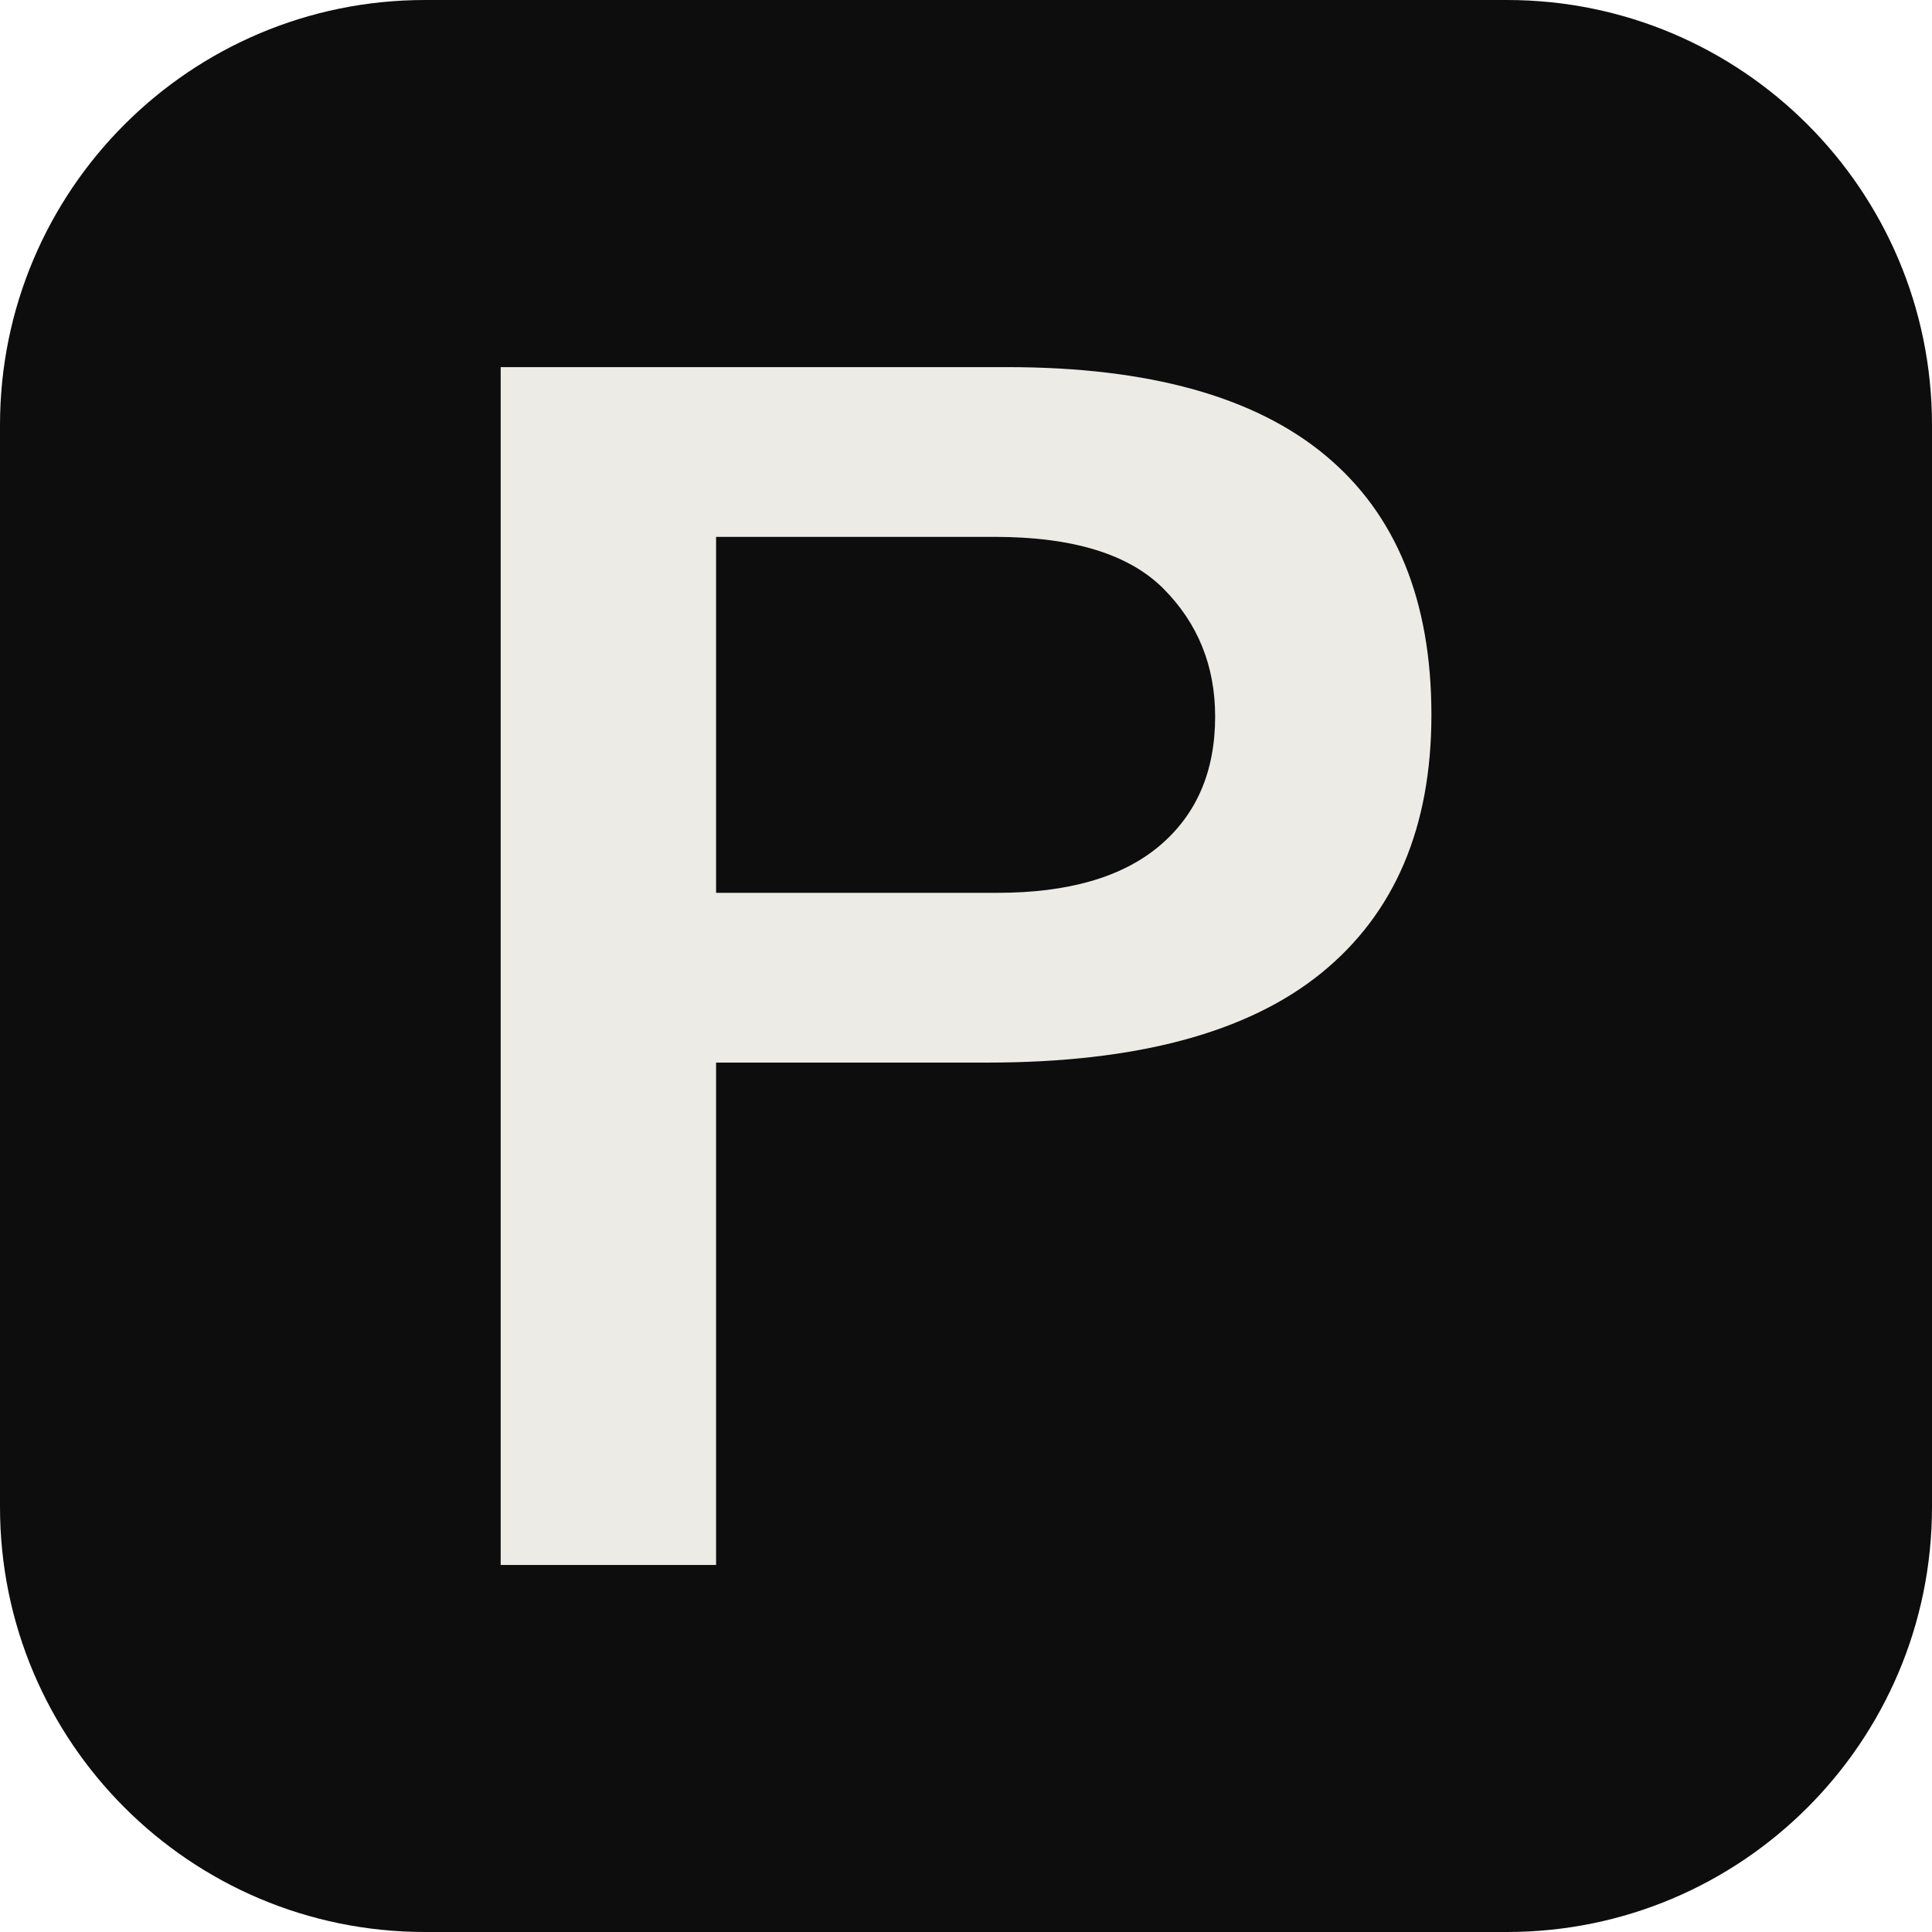
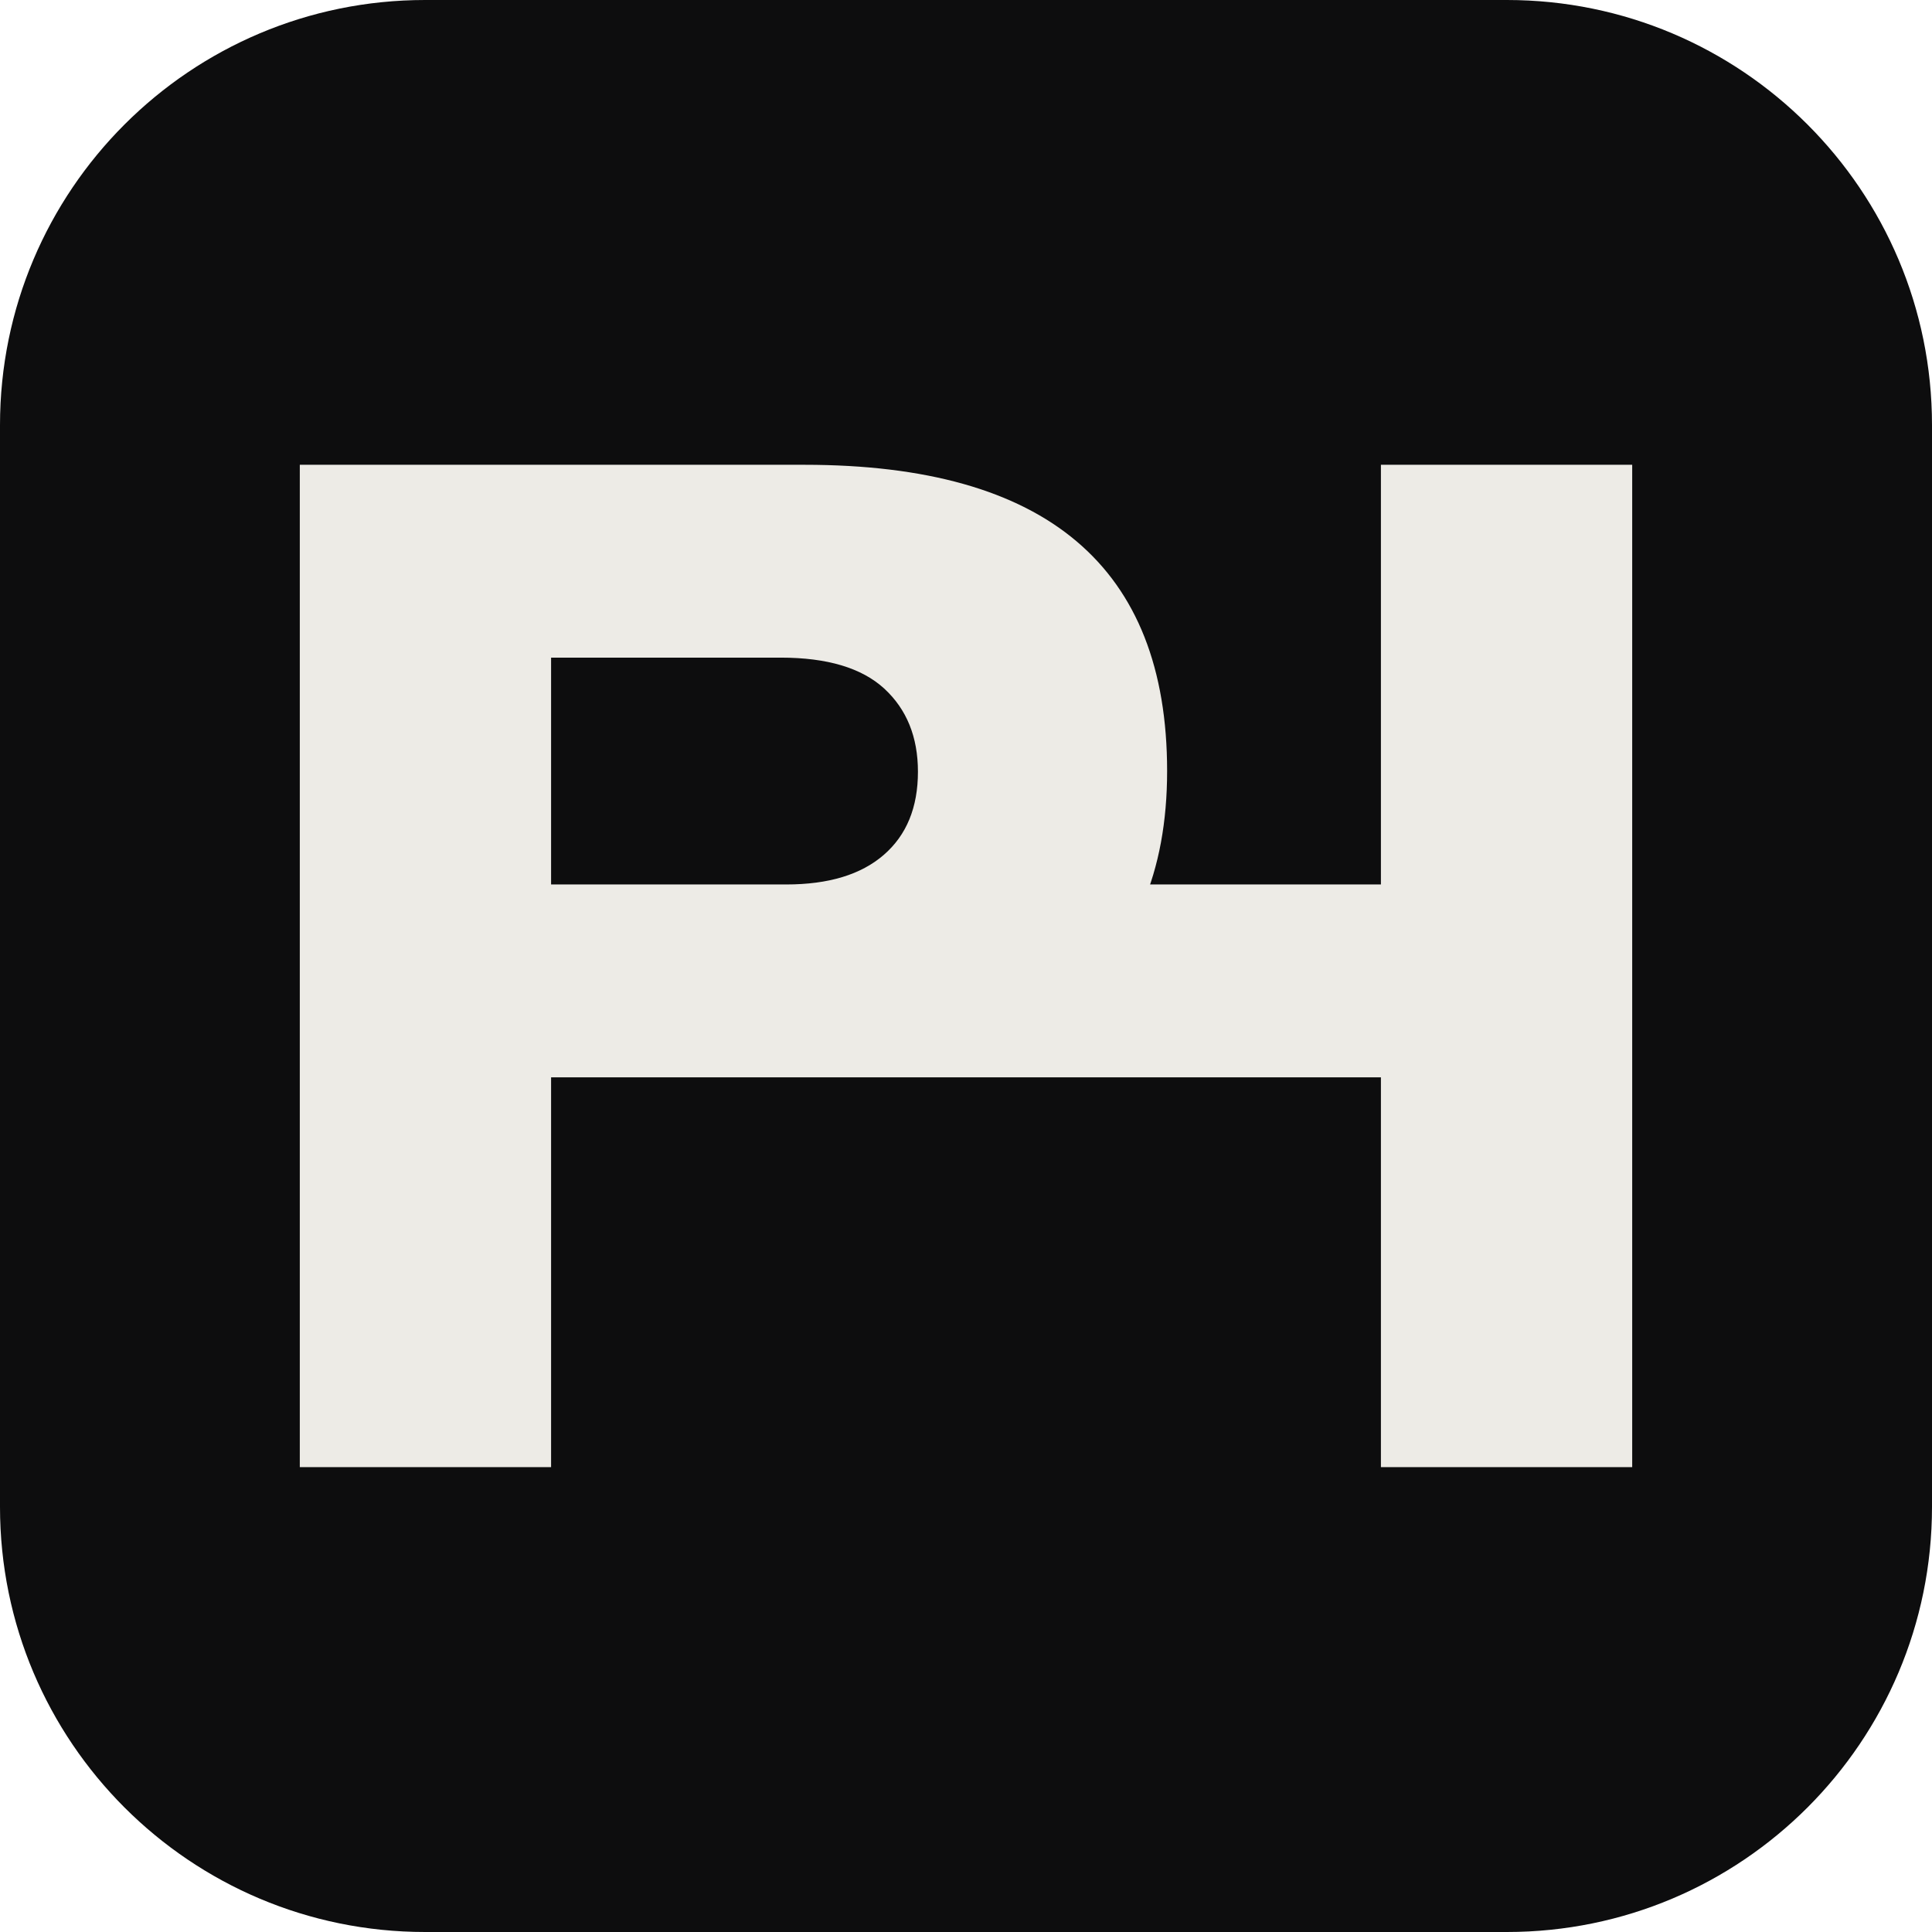
- <svg xmlns="http://www.w3.org/2000/svg" viewBox="-44.03 -183.73 226.82 226.82">
-   <rect x="-44.03" y="-183.73" width="226.82" height="226.82" rx="49.90" fill="#0d0d0e" />
-   <path fill="#edebe6" d="M40.04 0L14.75 0L14.75-140.63L74.22-140.63Q99.12-140.63 111.57-130.27Q124.02-119.92 124.02-99.80L124.02-99.80Q124.02-79.98 111.08-69.48Q98.14-58.98 71.88-58.98L71.88-58.98L40.04-58.98L40.04 0ZM40.04-120.70L40.04-78.91L73.05-78.91Q85.55-78.91 92.09-84.42Q98.63-89.94 98.63-99.61L98.63-99.61Q98.63-108.50 92.58-114.60Q86.52-120.70 72.75-120.70L72.75-120.70L40.04-120.70Z" />
+ <svg xmlns="http://www.w3.org/2000/svg" viewBox="-29.91 -46.37 192.75 192.75">
+   <rect x="-29.91" y="-46.37" width="192.75" height="192.75" rx="42.41" fill="#0d0d0e" />
+   <path fill="#edebe6" d="M0 100L0 0L50.35 0Q68.48 0 77.5 7.64Q86.53 15.28 86.53 30.55Q86.53 45.76 76.67 53.43Q66.8 61.11 46.88 61.11L25.07 61.11L25.07 100L0 100ZM25.07 41.87L48.54 41.87Q54.86 41.87 58.26 38.92Q61.67 35.97 61.67 30.62Q61.67 25.42 58.3 22.32Q54.93 19.24 47.99 19.24L25.07 19.24L25.07 41.87ZM45 41.87H108.86V61.11H45ZM107.86 0H132.93V100H107.86Z" />
</svg>
